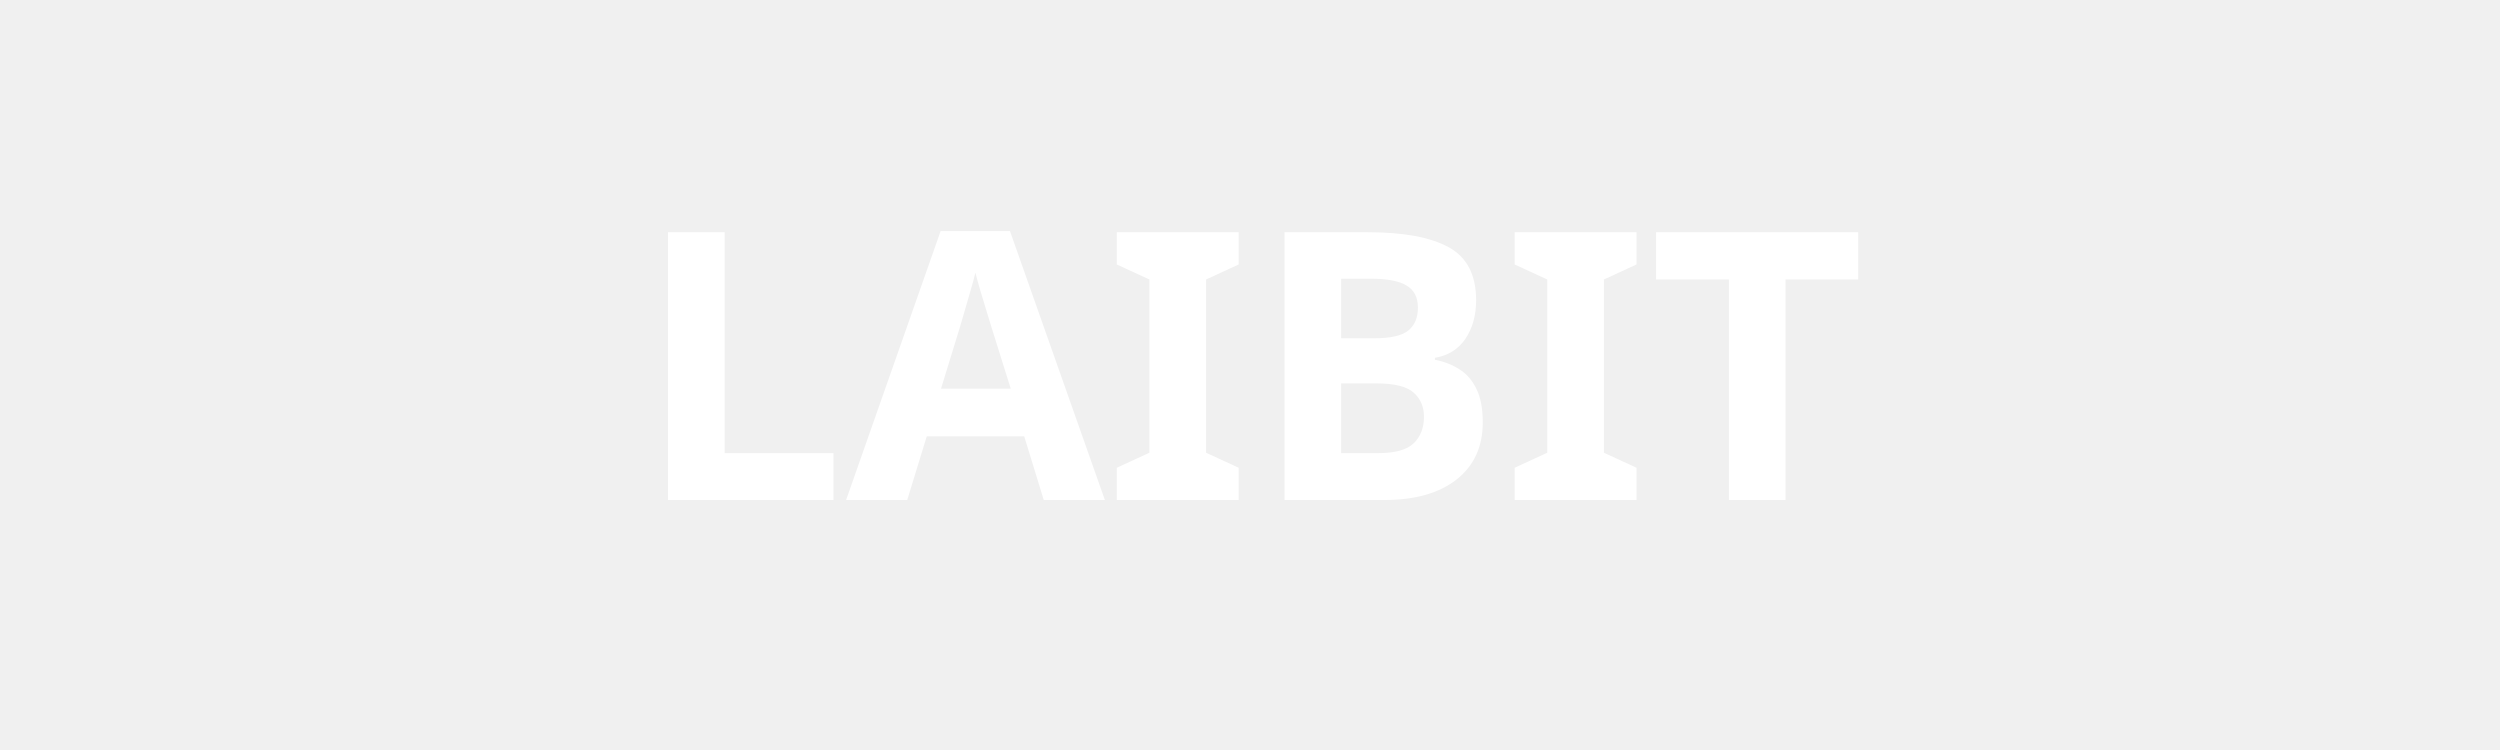
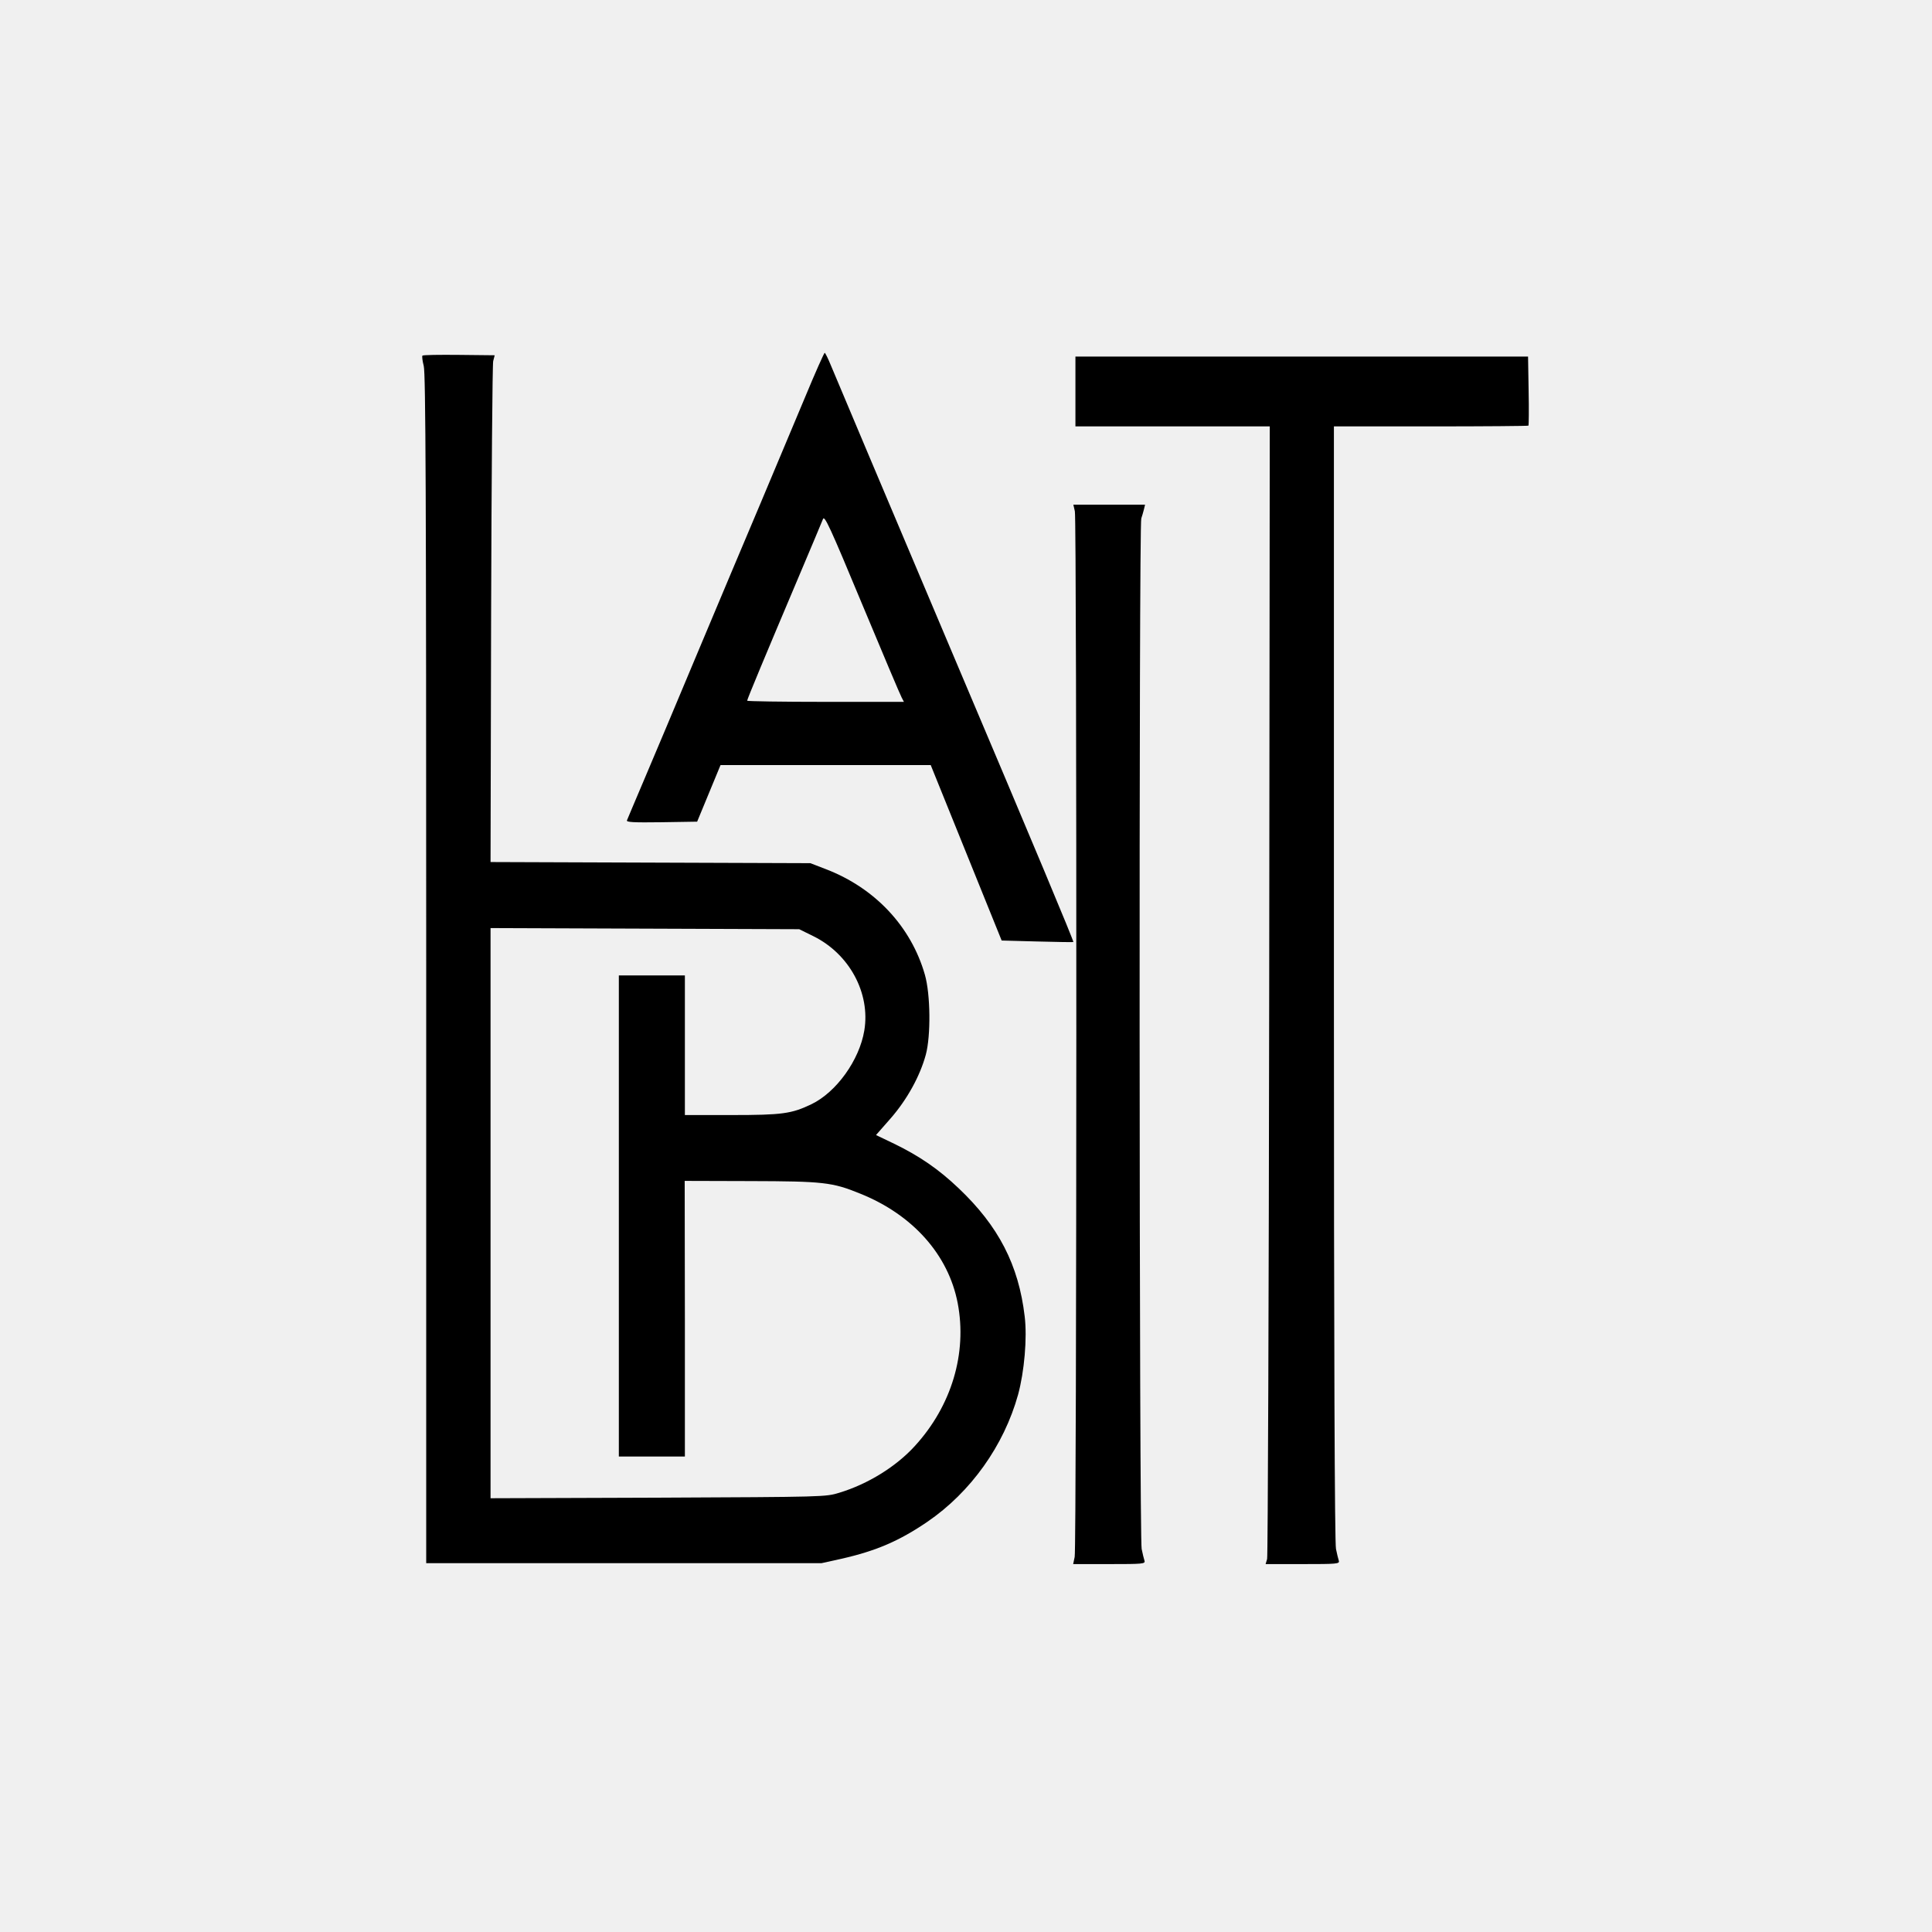
- <svg xmlns="http://www.w3.org/2000/svg" width="200" height="60">
-   <text x="100" y="40" font-family="sans-serif" font-size="30" font-weight="bold" fill="#FFFFFF" text-anchor="middle">
-     LAIBIT
-   </text>
+ <svg xmlns="http://www.w3.org/2000/svg" version="1.0" width="1024pt" height="1024pt" viewBox="0 0 1024 1024" preserveAspectRatio="xMidYMid meet">
+   <g transform="translate(0,1024) scale(0.1,-0.1)" fill="#000000" stroke="none">
+     <path d="M4268 8137 c-53 -127 -160 -380 -236 -562 -77 -181 -228 -541 -337 -800 -108 -258 -235 -560 -282 -670 -47 -110 -87 -206 -90 -213 -4 -10 34 -12 183 -10 l189 3 62 150 62 150 557 0 557 0 188 -465 188 -465 188 -5 c103 -3 190 -4 192 -3 4 2 -209 512 -644 1538 -355 839 -607 1436 -641 1518 -15 37 -30 67 -33 67 -3 0 -50 -105 -103 -233z m511 -1594 l12 -23 -416 0 c-228 0 -415 3 -415 6 0 8 101 250 267 642 69 163 130 308 135 321 8 21 37 -41 207 -450 109 -261 203 -484 210 -496z" />
+     <path d="M2239 8355 c-3 -3 0 -28 7 -55 10 -40 13 -666 13 -3197 l0 -3148 1048 0 1048 0 104 23 c185 42 306 94 456 196 230 157 406 404 481 674 33 121 49 301 35 415 -32 272 -138 478 -350 679 -106 101 -208 171 -342 236 l-96 46 79 90 c86 99 154 222 185 336 27 100 25 320 -5 424 -73 255 -264 459 -524 559 l-83 32 -848 3 -847 3 3 1312 c2 722 7 1326 11 1343 l8 31 -189 2 c-104 1 -191 0 -194 -4z m2072 -3077 c191 -94 303 -302 270 -500 -26 -157 -148 -327 -281 -391 -105 -50 -153 -57 -422 -57 l-248 0 0 370 0 370 -175 0 -175 0 0 -1275 0 -1275 175 0 175 0 0 730 -1 731 347 -1 c387 -1 435 -6 582 -66 280 -112 469 -325 518 -581 51 -266 -33 -545 -227 -757 -99 -109 -249 -202 -401 -248 -73 -22 -73 -22 -960 -26 l-888 -3 0 1511 0 1511 818 -3 818 -3 75 -37z" />
+     <path d="M5700 8165 l0 -185 515 0 515 0 -3 -2987 c-2 -1644 -7 -3000 -11 -3016 l-8 -27 197 0 c182 0 196 1 191 18 -3 9 -10 37 -15 62 -7 30 -11 1042 -11 2998 l0 2952 513 0 c283 0 516 2 518 4 2 2 3 86 1 185 l-3 181 -1199 0 -1200 0 0 -185z" />
+     <path d="M5697 7530 c11 -47 10 -5495 -1 -5542 l-8 -38 192 0 c178 0 191 1 186 18 -3 9 -10 37 -15 62 -13 56 -15 5428 -2 5462 4 13 11 34 14 48 l6 25 -190 0 -190 0 8 -35z" />
+   </g>
</svg>
